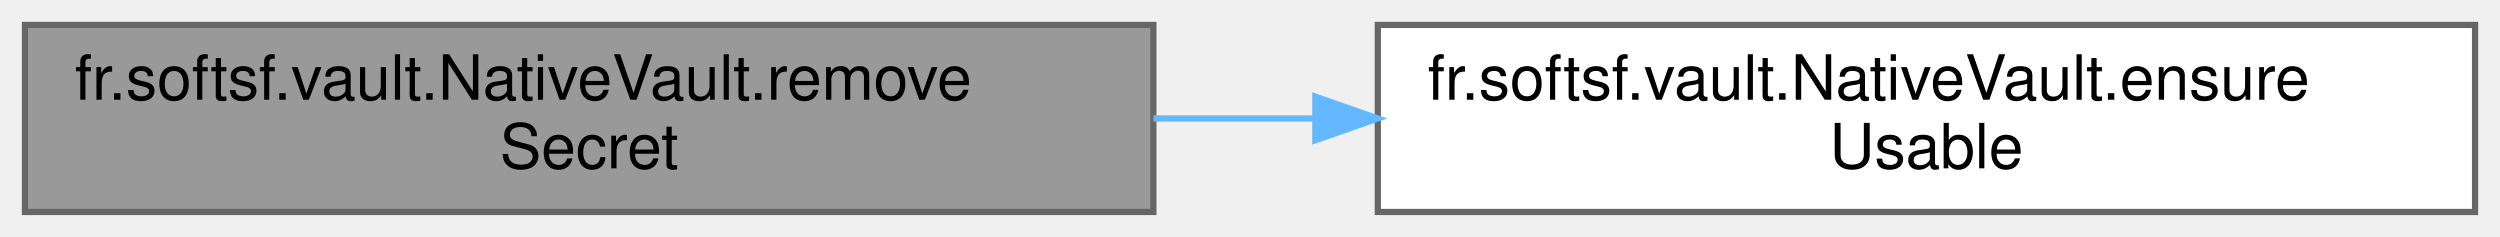
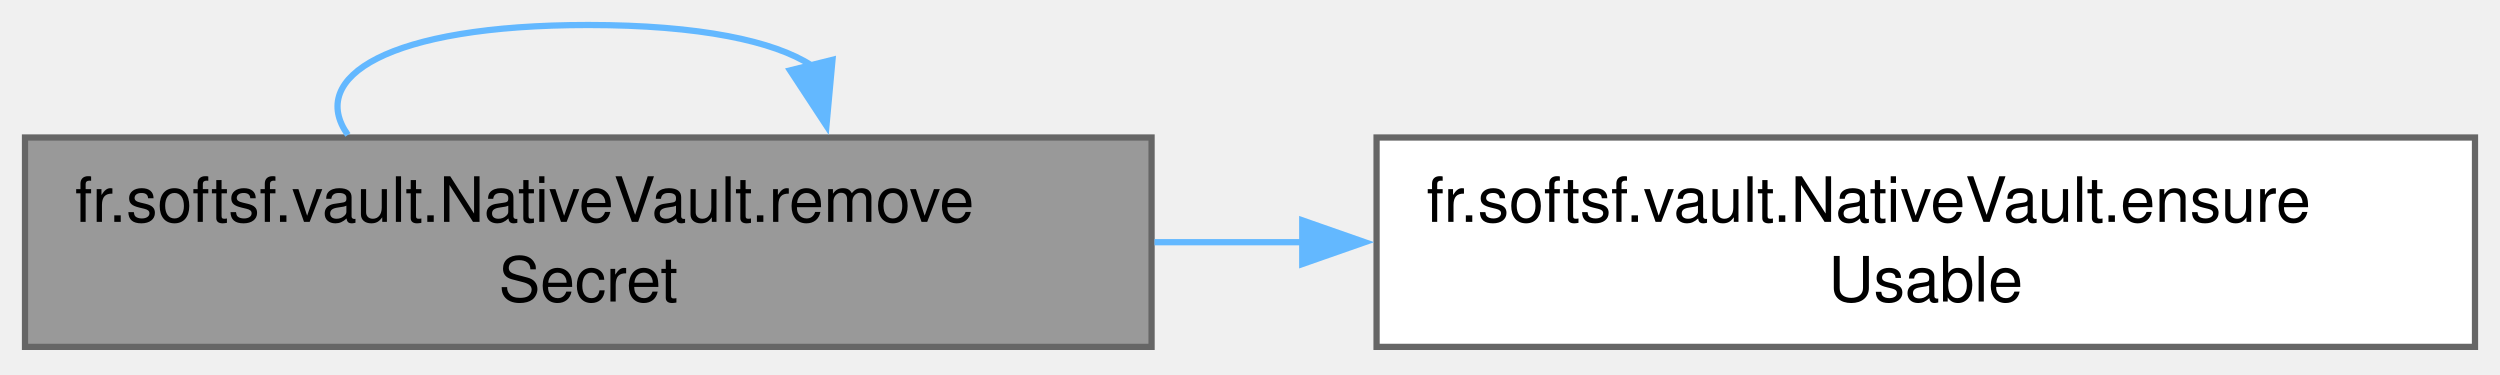
- <svg xmlns="http://www.w3.org/2000/svg" xmlns:xlink="http://www.w3.org/1999/xlink" width="401pt" height="38pt" viewBox="0.00 0.00 401.00 38.00">
-   <g id="graph0" class="graph" transform="scale(1 1) rotate(0) translate(4 34)">
+ <svg xmlns="http://www.w3.org/2000/svg" xmlns:xlink="http://www.w3.org/1999/xlink" width="400pt" height="60pt" viewBox="0.00 0.00 400.00 60.00">
+   <g id="graph0" class="graph" transform="scale(1 1) rotate(0) translate(4 55.5)">
    <g id="Node000001" class="node">
      <g id="a_Node000001">
        <a xlink:title="Deletes a secret from the native credential store using a character array key.">
-           <polygon fill="#999999" stroke="#666666" points="181,-30 0,-30 0,0 181,0 181,-30" />
-           <text text-anchor="start" x="8" y="-18" font-family="Helvetica,sans-Serif" font-size="10.00">fr.softsf.vault.NativeVault.remove</text>
-           <text text-anchor="middle" x="90.5" y="-7" font-family="Helvetica,sans-Serif" font-size="10.00">Secret</text>
+           <polygon fill="#999999" stroke="#666666" points="180.25,-33.5 0,-33.5 0,0 180.25,0 180.25,-33.5" />
+           <text xml:space="preserve" text-anchor="start" x="8" y="-20" font-family="Helvetica,sans-Serif" font-size="10.00">fr.softsf.vault.NativeVault.remove</text>
+           <text xml:space="preserve" text-anchor="middle" x="90.12" y="-7.25" font-family="Helvetica,sans-Serif" font-size="10.00">Secret</text>
+         </a>
+       </g>
+     </g>
+     <g id="edge2_Node000001_Node000001" class="edge">
+       <g id="a_edge2_Node000001_Node000001">
+         <a xlink:title=" ">
+           <path fill="none" stroke="#63b8ff" d="M51.66,-33.91C45.12,-43.12 57.94,-51.5 90.12,-51.5 107.98,-51.5 119.87,-48.92 125.81,-45.05" />
+           <polygon fill="#63b8ff" stroke="#63b8ff" points="129.2,-45.93 128.23,-35.38 122.41,-44.24 129.2,-45.93" />
        </a>
      </g>
    </g>
    <g id="Node000002" class="node">
      <g id="a_Node000002">
        <a xlink:href="classfr_1_1softsf_1_1vault_1_1NativeVault.html#a70a09e700fc761b5fb476840b7c85874" target="_top" xlink:title="Ensures that a strategy is available before performing operations.">
-           <polygon fill="white" stroke="#666666" points="393,-30 217,-30 217,0 393,0 393,-30" />
-           <text text-anchor="start" x="225" y="-18" font-family="Helvetica,sans-Serif" font-size="10.00">fr.softsf.vault.NativeVault.ensure</text>
-           <text text-anchor="middle" x="305" y="-7" font-family="Helvetica,sans-Serif" font-size="10.00">Usable</text>
+           <polygon fill="white" stroke="#666666" points="392,-33.5 216.25,-33.5 216.25,0 392,0 392,-33.5" />
+           <text xml:space="preserve" text-anchor="start" x="224.25" y="-20" font-family="Helvetica,sans-Serif" font-size="10.00">fr.softsf.vault.NativeVault.ensure</text>
+           <text xml:space="preserve" text-anchor="middle" x="304.12" y="-7.25" font-family="Helvetica,sans-Serif" font-size="10.00">Usable</text>
        </a>
      </g>
    </g>
    <g id="edge1_Node000001_Node000002" class="edge">
      <g id="a_edge1_Node000001_Node000002">
        <a xlink:title=" ">
-           <path fill="none" stroke="#63b8ff" d="M181,-15C189.56,-15 198.27,-15 206.9,-15" />
-           <polygon fill="#63b8ff" stroke="#63b8ff" points="206.98,-18.5 216.98,-15 206.98,-11.5 206.98,-18.5" />
+           <path fill="none" stroke="#63b8ff" d="M180.72,-16.75C188.55,-16.75 196.49,-16.75 204.38,-16.75" />
+           <polygon fill="#63b8ff" stroke="#63b8ff" points="204.36,-20.25 214.36,-16.75 204.36,-13.25 204.36,-20.25" />
        </a>
      </g>
    </g>
  </g>
</svg>
